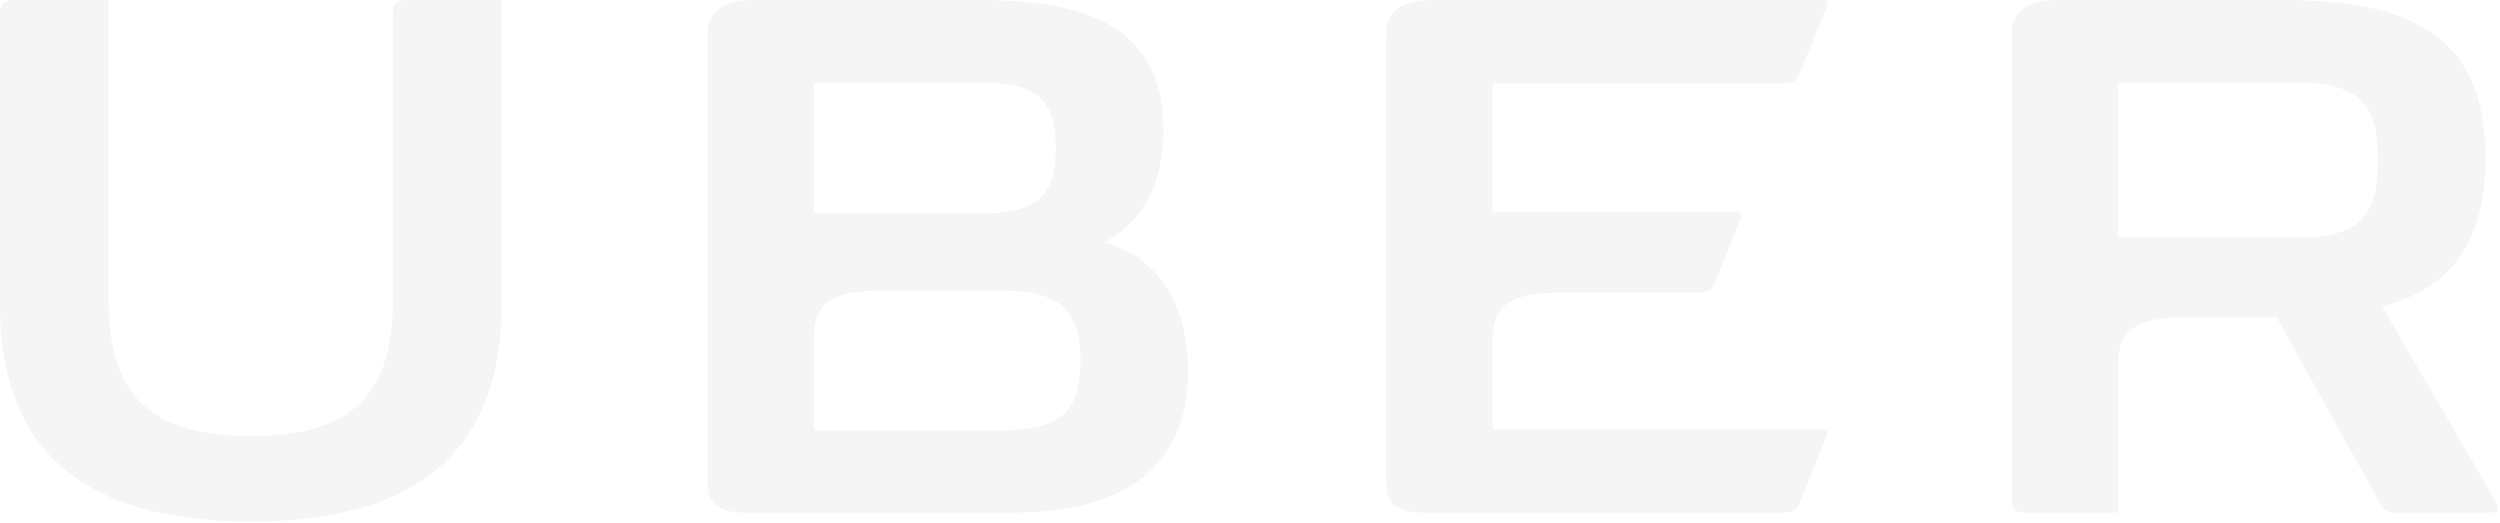
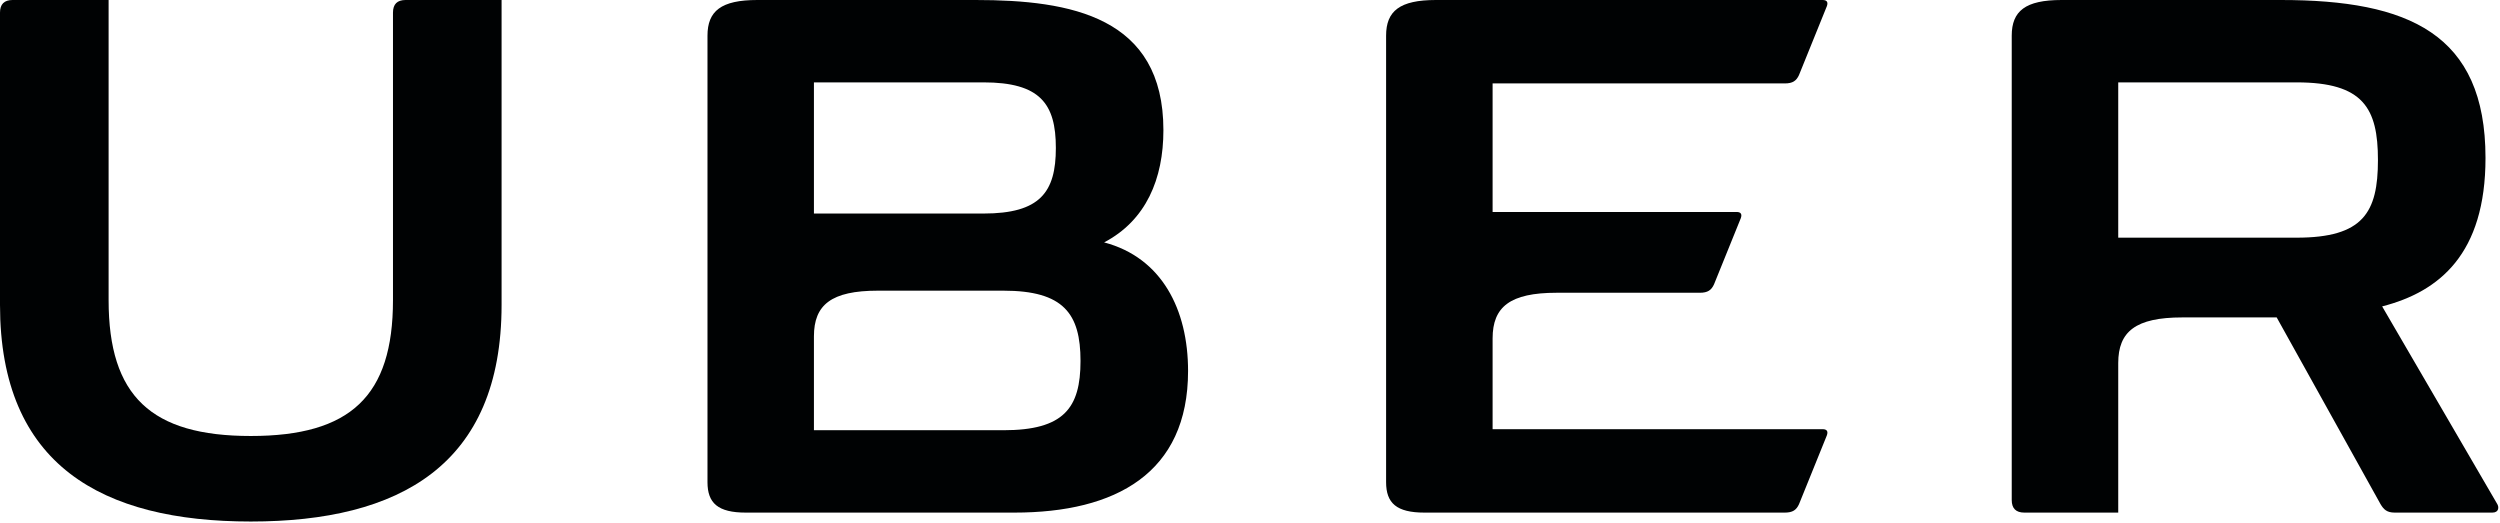
<svg xmlns="http://www.w3.org/2000/svg" width="292px" height="61px" viewBox="0 0 292 61" version="1.1">
  <defs />
  <g id="Page-1" stroke="none" stroke-width="1" fill="none" fill-rule="evenodd">
-     <g id="Group" fill="#f5f5f5">
+     <g id="Group" fill="#000203">
      <path d="M45.9,1.471 L45.9,35.053 C45.9,46.267 40.936,50.924 29.293,50.924 C17.649,50.924 12.685,46.267 12.685,35.053 L12.685,0 L1.471,0 C0.491,0 0,0.491 0,1.471 L0,35.604 C0,54.357 11.95,60.914 29.293,60.914 C46.635,60.914 58.585,54.357 58.585,35.604 L58.585,0 L47.37,0 C46.39,0 45.9,0.491 45.9,1.471" id="Fill-1" />
      <path d="M208.469,9.744 C209.388,9.744 209.817,9.438 210.123,8.763 L213.372,0.735 C213.556,0.246 213.372,0 212.881,0 L167.717,0 C163.488,0 161.896,1.287 161.896,4.167 L161.896,56.317 C161.896,58.769 163.12,59.872 166.369,59.872 L208.469,59.872 C209.388,59.872 209.817,59.565 210.123,58.892 L213.372,50.863 C213.556,50.373 213.372,50.128 212.881,50.128 L174.336,50.128 L174.336,39.526 C174.336,35.849 176.358,34.194 181.811,34.194 L198.542,34.194 C199.461,34.194 199.889,33.889 200.196,33.215 L203.322,25.493 C203.505,25.002 203.322,24.758 202.831,24.758 L174.336,24.758 L174.336,9.744 L208.469,9.744" id="Fill-2" />
      <path d="M117.196,50.251 L95.067,50.251 L95.067,39.281 C95.067,35.604 97.089,33.95 102.544,33.95 L117.196,33.95 C124.243,33.95 126.204,36.646 126.204,42.162 C126.204,47.677 124.243,50.251 117.196,50.251 Z M95.067,9.621 L114.867,9.621 C121.485,9.621 123.324,12.114 123.324,17.281 C123.324,22.449 121.485,24.942 114.867,24.942 L95.067,24.942 L95.067,9.621 Z M128.962,28.312 C133.864,25.738 135.886,20.897 135.886,15.198 C135.886,1.961 125.101,0 113.948,0 L88.455,0 C84.226,0 82.634,1.287 82.634,4.167 L82.634,56.317 C82.634,58.769 83.859,59.872 87.107,59.872 L118.483,59.872 C130.31,59.872 138.766,55.276 138.766,43.326 C138.766,36.156 135.702,30.089 128.962,28.312 L128.962,28.312 Z" id="Fill-3" />
      <path d="M268.246,27.76 L247.41,27.76 L247.41,9.622 L268.246,9.622 C276.028,9.622 277.744,12.624 277.744,18.691 C277.744,24.819 276.028,27.76 268.246,27.76 Z M291.655,58.83 L278.235,35.788 C284.914,34.073 290.307,29.661 290.307,18.446 C290.307,3.923 281.298,0 266.407,0 L240.792,0 C236.564,0 234.97,1.287 234.97,4.167 L234.97,58.401 C234.97,59.381 235.461,59.872 236.441,59.872 L247.41,59.872 L247.41,42.407 C247.41,38.73 249.432,37.075 254.887,37.075 L265.917,37.075 L278.05,58.892 C278.418,59.504 278.786,59.872 279.705,59.872 L291.104,59.872 C291.901,59.872 291.901,59.197 291.655,58.83 L291.655,58.83 Z" id="Fill-4" />
    </g>
  </g>
</svg>
